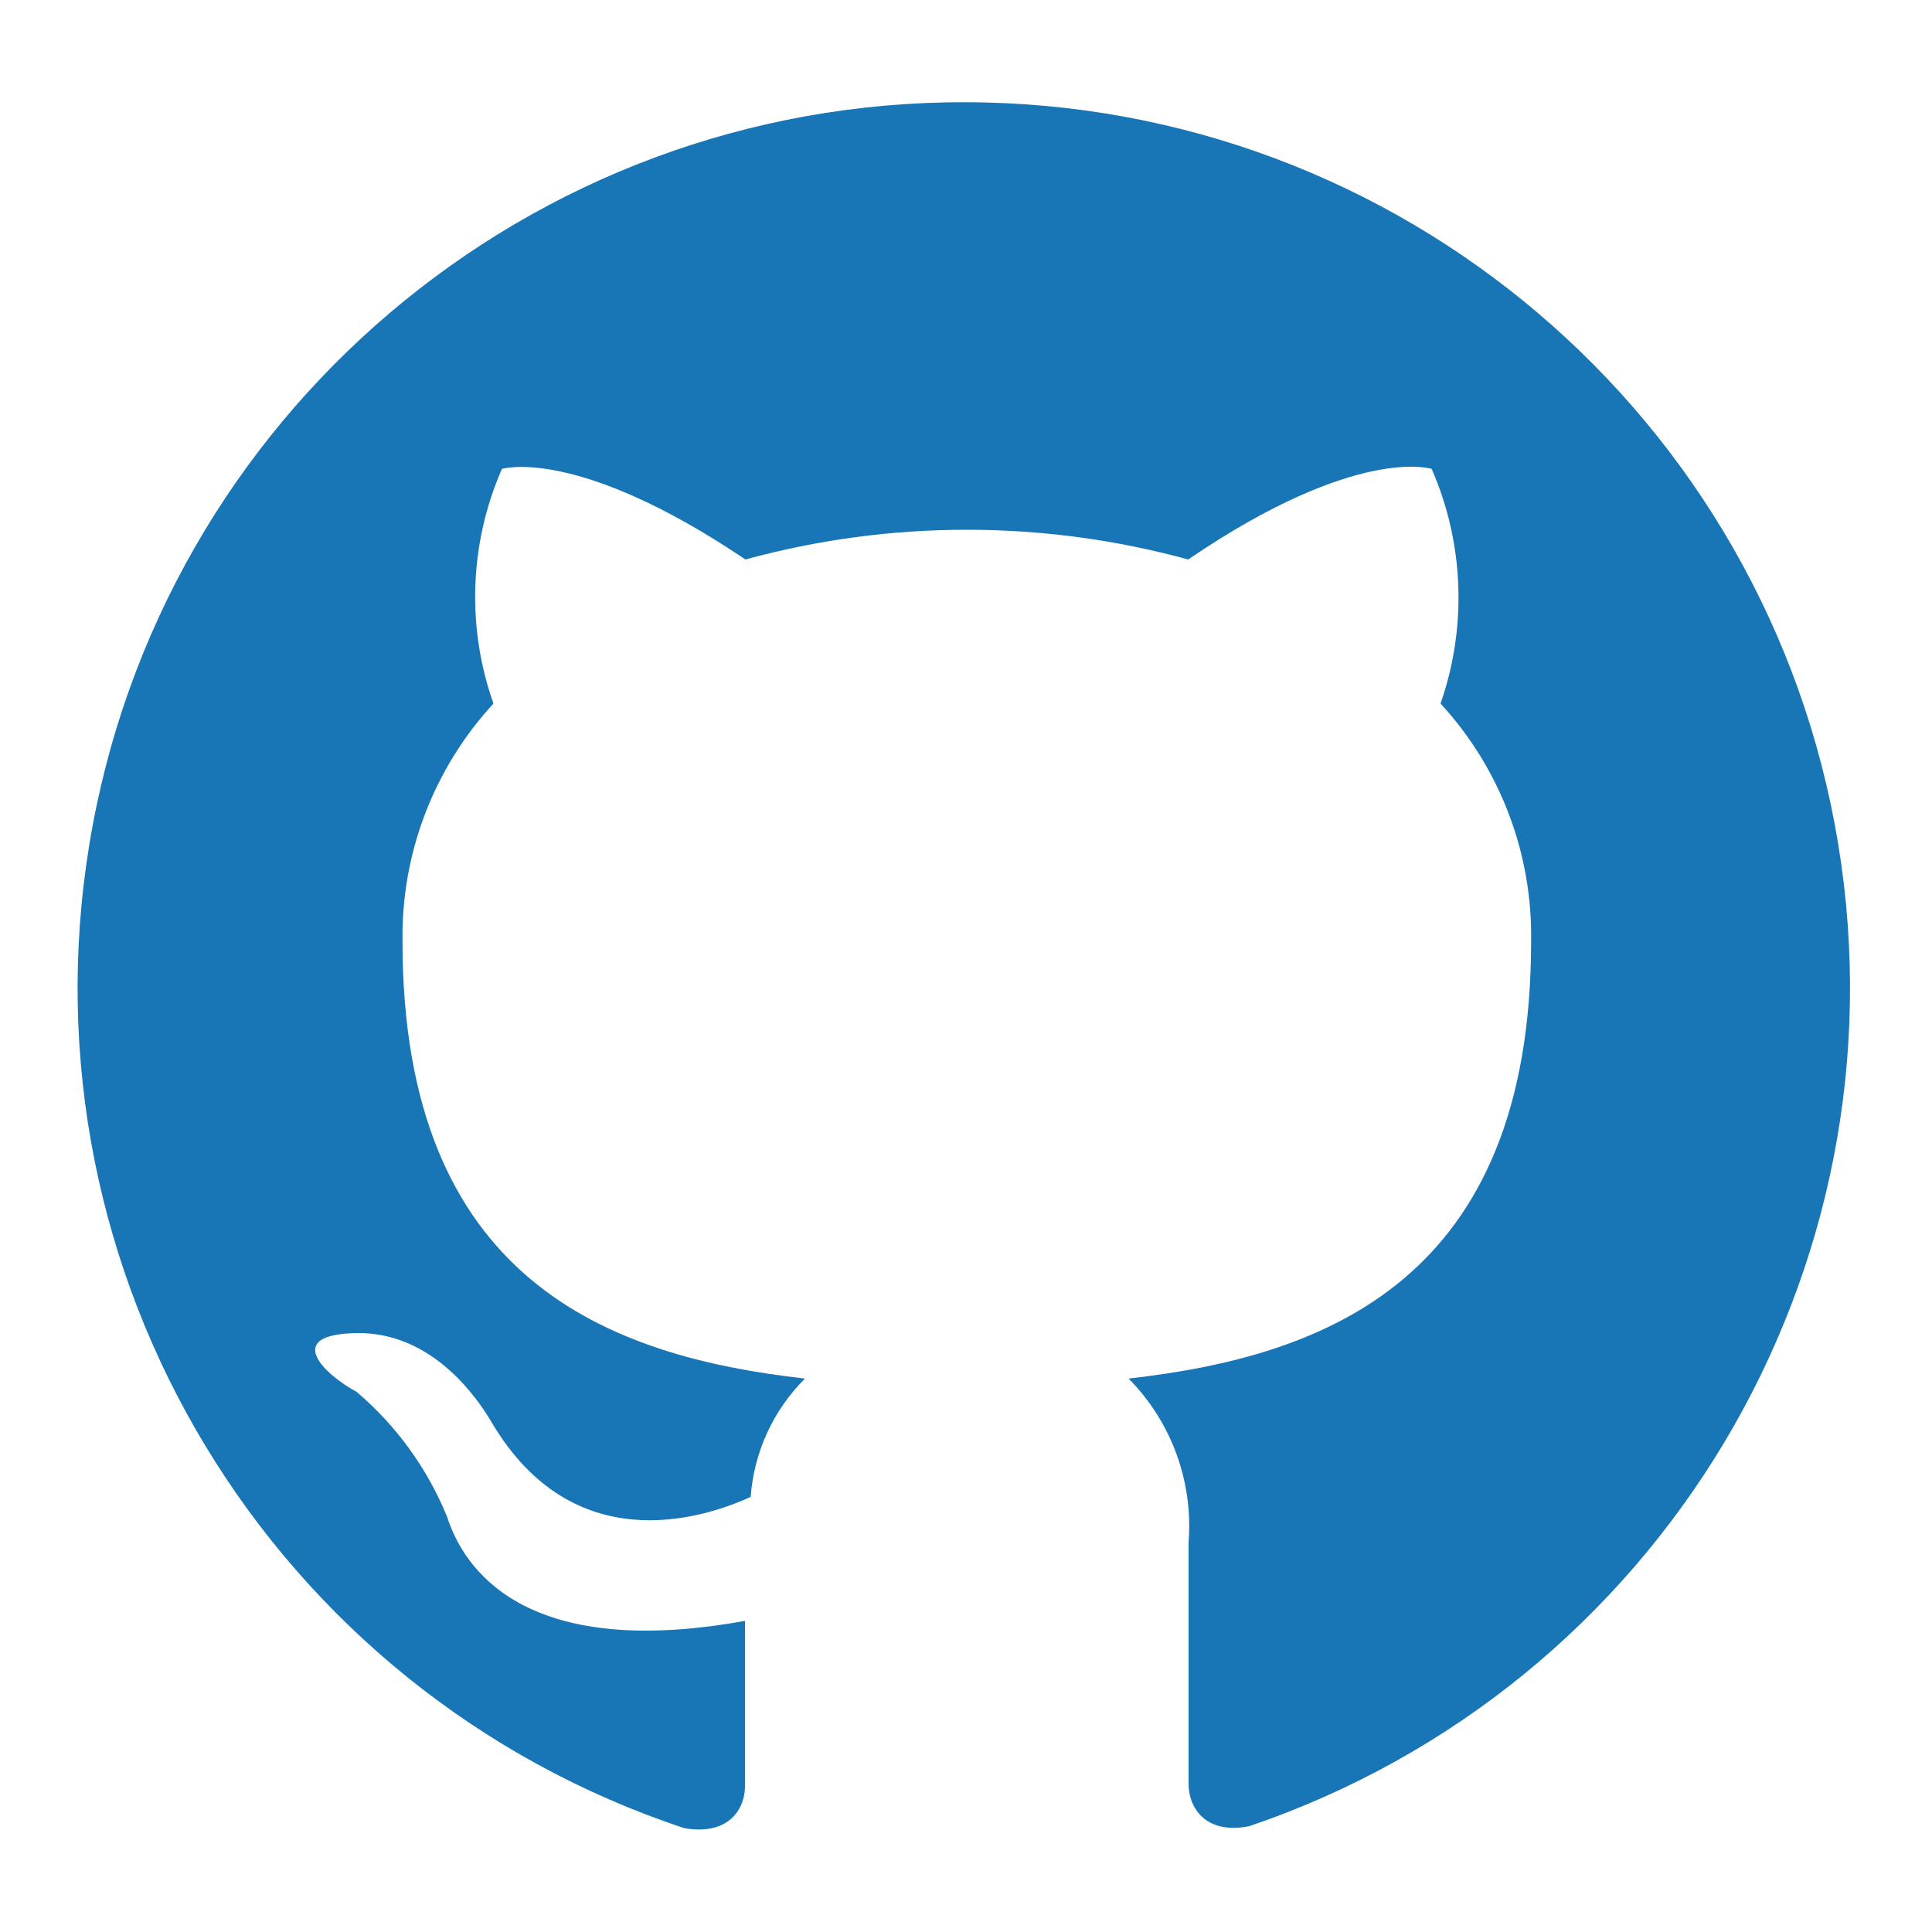
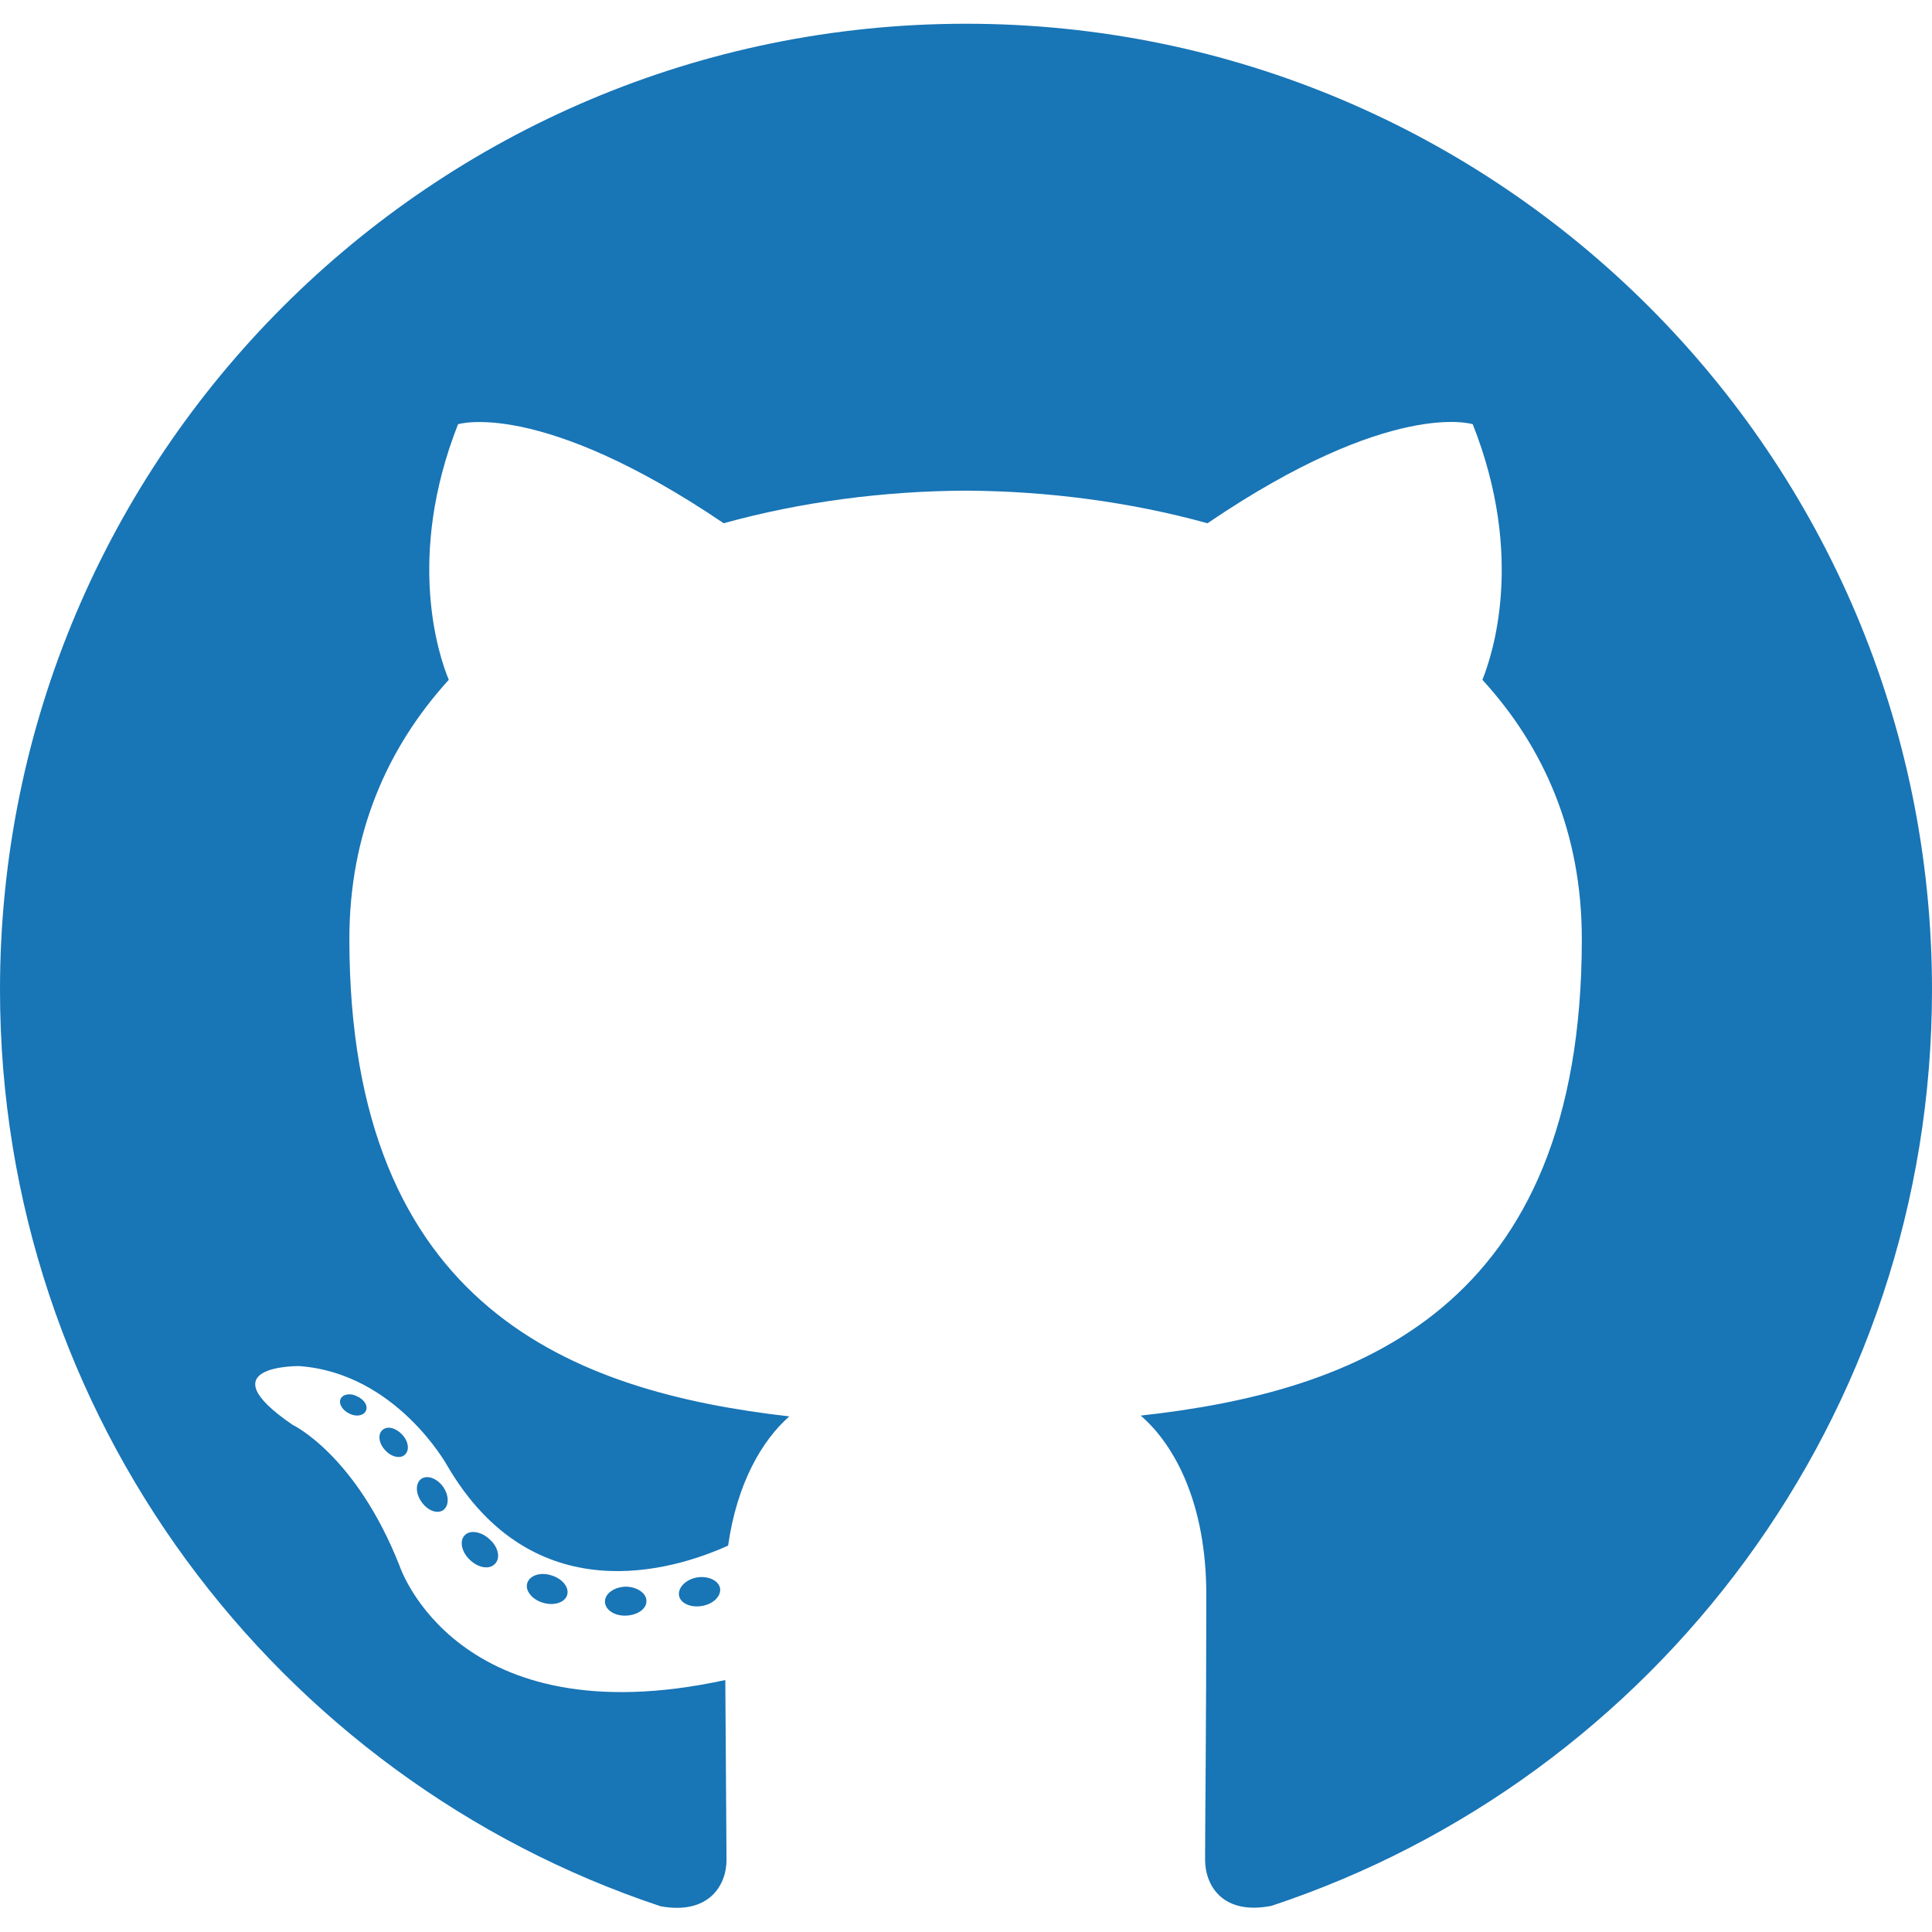
<svg xmlns="http://www.w3.org/2000/svg" viewBox="0 0 48 48">
-   <path d="m24 2.54a22 22 0 0 0 -7 42.88c1.1.19 1.51-.47 1.51-1.05s0-2.25 0-4.1c-5.53 1-7-1.34-7.4-2.58a8.07 8.07 0 0 0 -2.25-3.11c-.77-.41-1.87-1.43 0-1.46s3 1.6 3.38 2.26c2 3.33 5.14 2.39 6.41 1.81a4.62 4.62 0 0 1 1.35-2.94c-4.89-.55-10-2.45-10-10.86a8.53 8.53 0 0 1 2.26-5.91 7.94 7.94 0 0 1 .21-5.83s1.85-.58 6.05 2.25a20.85 20.85 0 0 1 11 0c4.2-2.86 6.05-2.25 6.05-2.25a8 8 0 0 1 .22 5.83 8.51 8.51 0 0 1 2.25 5.91c0 8.44-5.14 10.31-10 10.86a5.21 5.21 0 0 1 1.49 4.07v6c0 .58.41 1.27 1.51 1.05a22 22 0 0 0 -7.04-42.83z" fill="#1875b6" />
+   <path d="m0 0h48v48h-48z" fill="none" />
+   <g fill="#1875b6">
+     <path clip-rule="evenodd" d="m24 .59c-13.25 0-24 10.74-24 24 0 10.6 6.88 19.6 16.41 22.77 1.2.22 1.64-.52 1.64-1.15 0-.57-.02-2.46-.03-4.47-6.68 1.45-8.09-2.83-8.09-2.83-1.09-2.77-2.66-3.51-2.66-3.51-2.18-1.49.16-1.46.16-1.46 2.41.17 3.68 2.47 3.68 2.47 2.14 3.67 5.61 2.61 6.98 1.99.22-1.55.84-2.61 1.52-3.21-5.33-.61-10.93-2.66-10.93-11.86 0-2.62.94-4.76 2.47-6.44-.25-.6-1.07-3.05.23-6.35 0 0 2.02-.64 6.6 2.46 1.91-.53 3.97-.8 6.01-.81 2.04.01 4.09.28 6.01.81 4.58-3.11 6.59-2.46 6.59-2.46 1.31 3.31.48 5.75.24 6.35 1.54 1.68 2.47 3.82 2.47 6.44 0 9.22-5.61 11.25-10.96 11.84.86.74 1.63 2.21 1.63 4.44 0 3.21-.03 5.8-.03 6.59 0 .64.43 1.39 1.65 1.15 9.54-3.16 16.41-12.16 16.41-22.76 0-13.25-10.75-24-24-24z" fill-rule="evenodd" />
+     <path d="m9.09 35.05c-.05.12-.24.16-.41.07-.17-.08-.27-.24-.22-.36s.24-.16.41-.07c.18.08.28.24.22.36zm-.3-.22" />
+     <path d="m10.06 36.14c-.11.11-.34.06-.49-.11-.16-.17-.19-.39-.07-.5s.33-.06.49.11.19.39.07.5zm-.23-.25" />
+     <path d="m11.01 37.52c-.15.1-.39.01-.54-.21-.15-.21-.15-.47 0-.57s.39-.01.54.2c.15.22.15.47 0 .58zm0 0" />
+     <path d="m12.3 38.85c-.13.15-.41.11-.62-.09-.21-.19-.27-.47-.14-.61.13-.15.42-.1.62.09.22.19.28.47.14.61zm0 0" />
+     <path d="m14.09 39.63c-.06.19-.33.27-.6.19s-.45-.3-.39-.49.33-.28.6-.19c.27.08.45.3.39.49zm0 0" />
+     <path d="m16.06 39.77c.01.2-.22.36-.51.37s-.52-.15-.52-.35.23-.36.51-.37c.28 0 .52.16.52.35zm0 0" />
+     <path d="m17.89 39.46c.03.19-.16.39-.45.44-.28.05-.54-.07-.57-.26-.03-.2.17-.4.45-.45.27-.04.53.07.57.27zm0 0" />
+   </g>
</svg>
